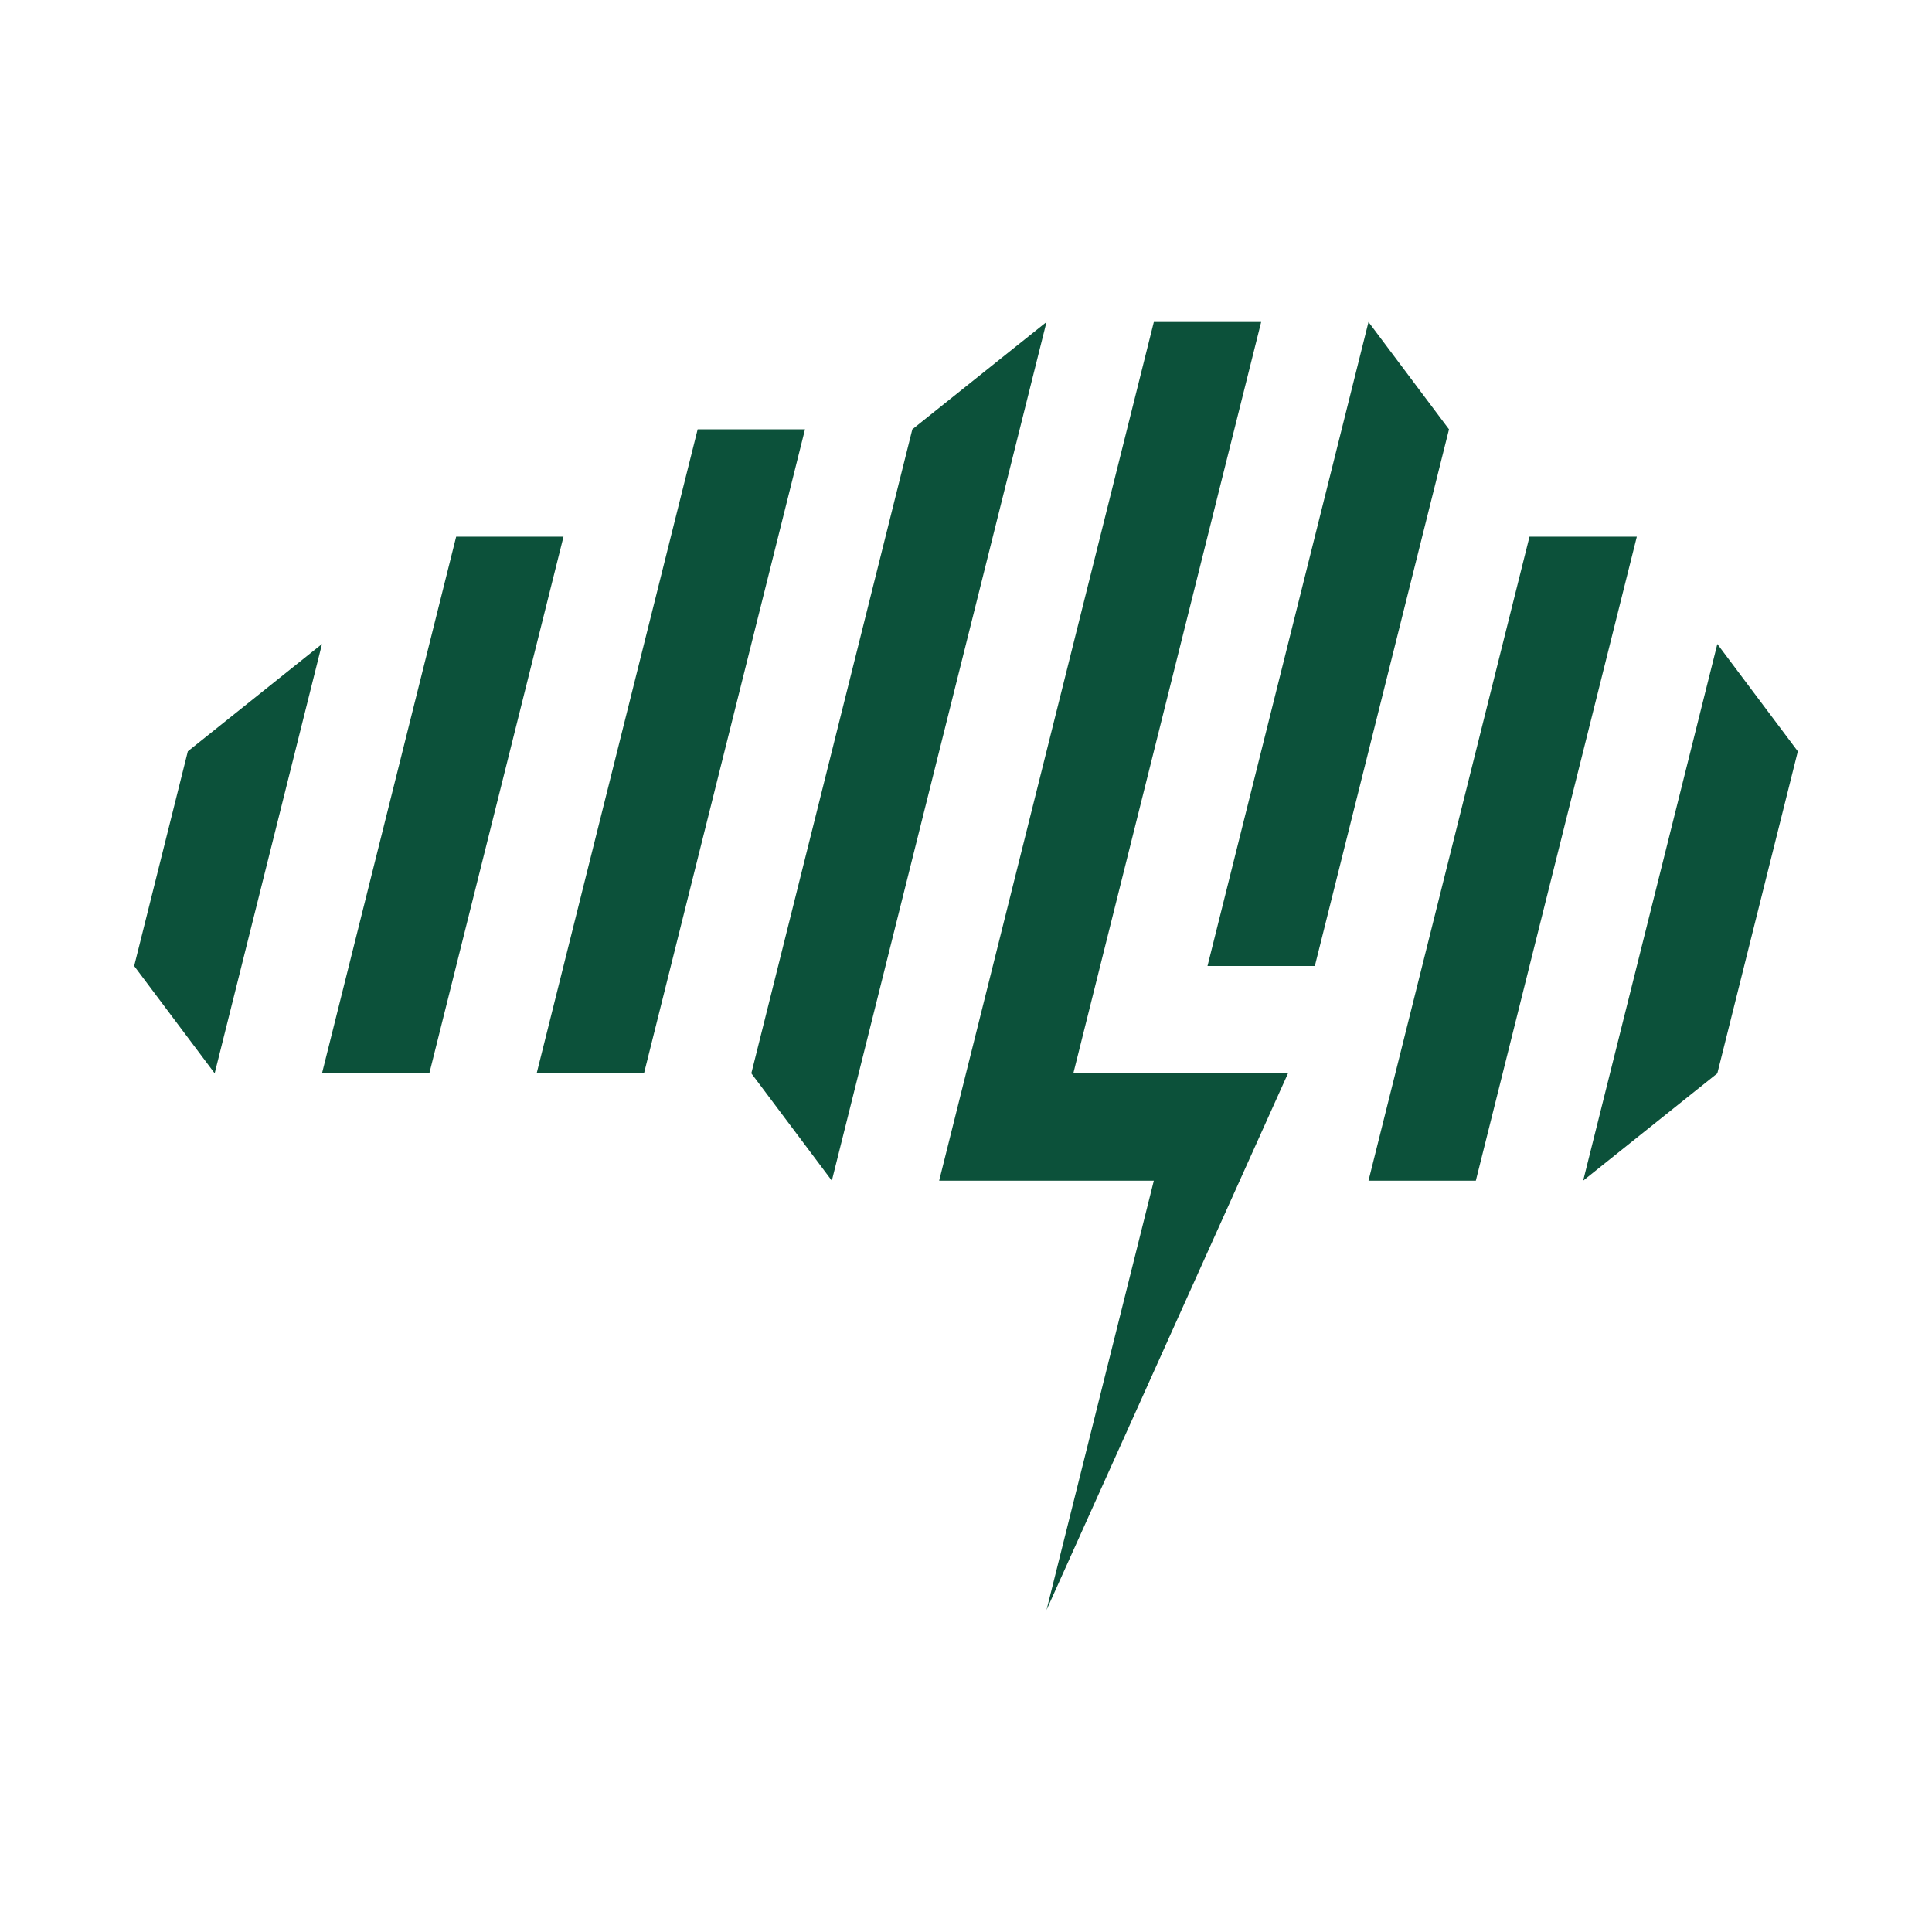
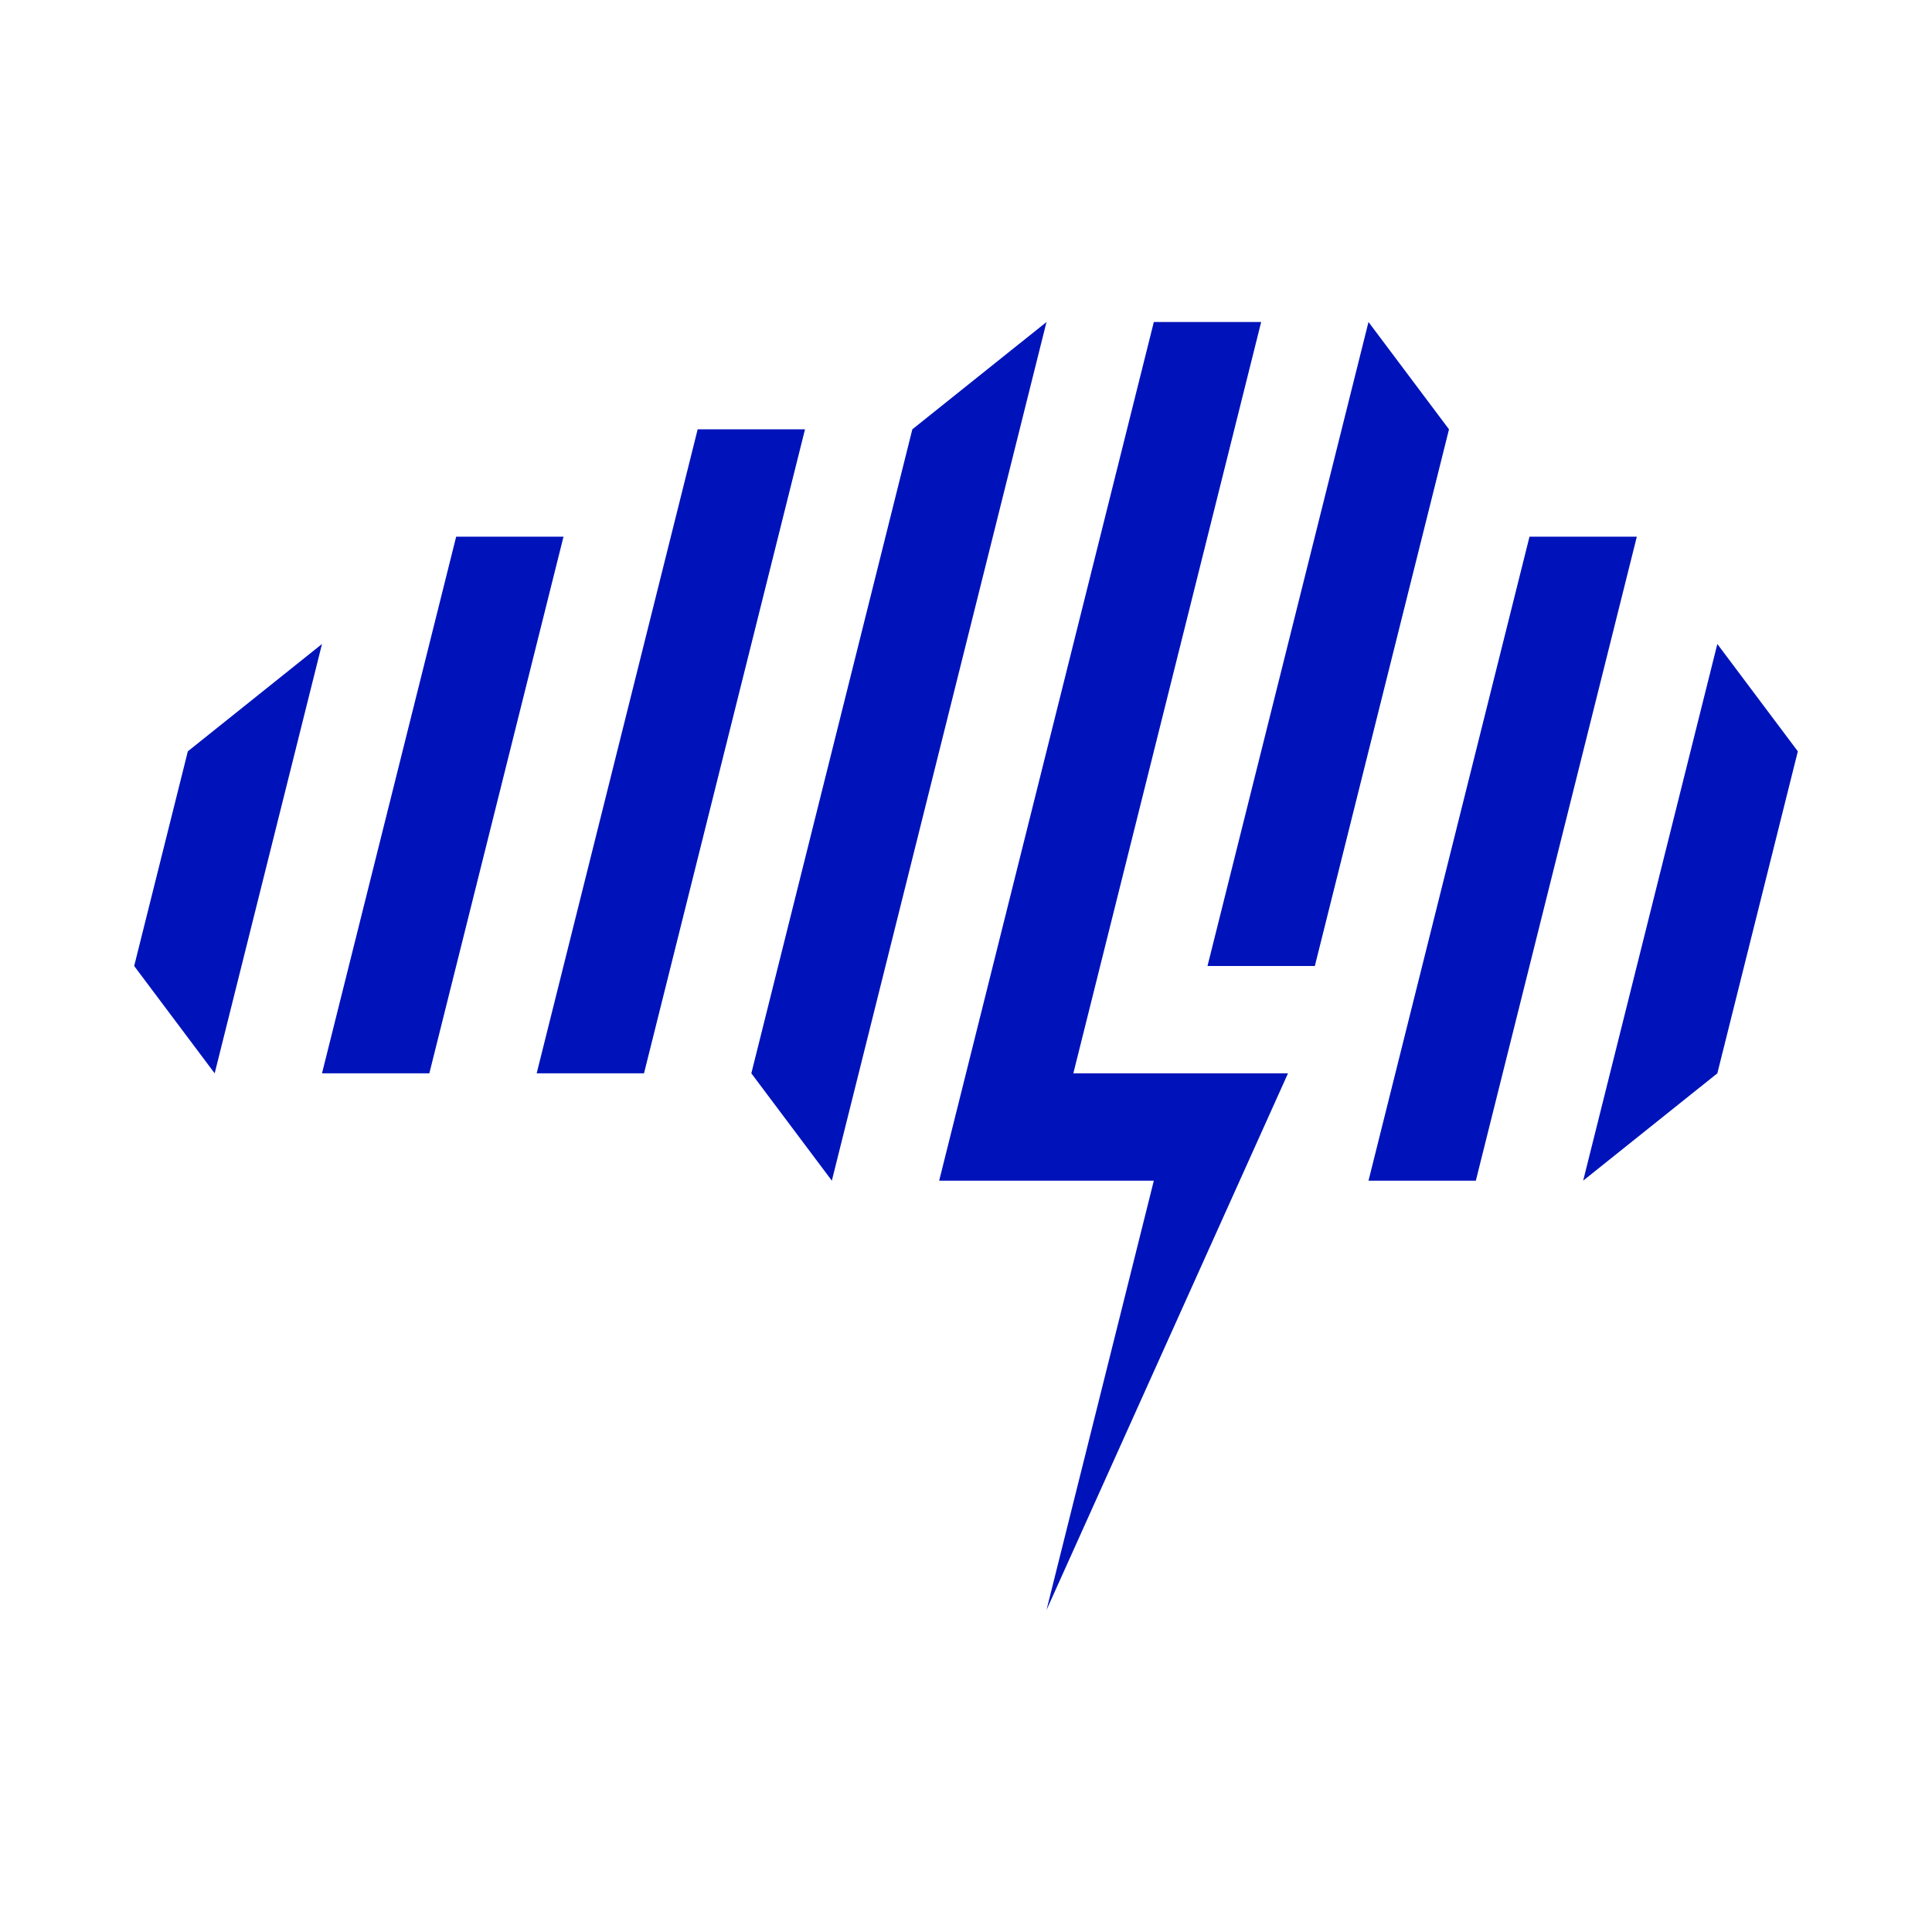
<svg xmlns="http://www.w3.org/2000/svg" id="Layer_1" data-name="Layer 1" viewBox="0 0 360 360">
  <defs>
    <style>
      .cls-1 {
-         fill: #0C513A;
+         fill: #0013BA;
      }
    </style>
  </defs>
  <polygon class="cls-1" points="25 180 35 140 60 120 40 200 25 180" />
  <polygon class="cls-1" points="295 220 320 120 335 140 320 200 295 220" />
  <polygon class="cls-1" points="60 200 85 100 105 100 80 200 60 200" />
  <polygon class="cls-1" points="255 220 285 100 305 100 275 220 255 220" />
  <polygon class="cls-1" points="100 200 130 80 150 80 120 200 100 200" />
  <polygon class="cls-1" points="225 180 255 60 270 80 245 180 225 180" />
  <polygon class="cls-1" points="140 200 170 80 195 60 155 220 140 200" />
  <polygon class="cls-1" points="240 200 200 200 235 60 215 60 175 220 215 220 195 300 240 200" />
</svg>
